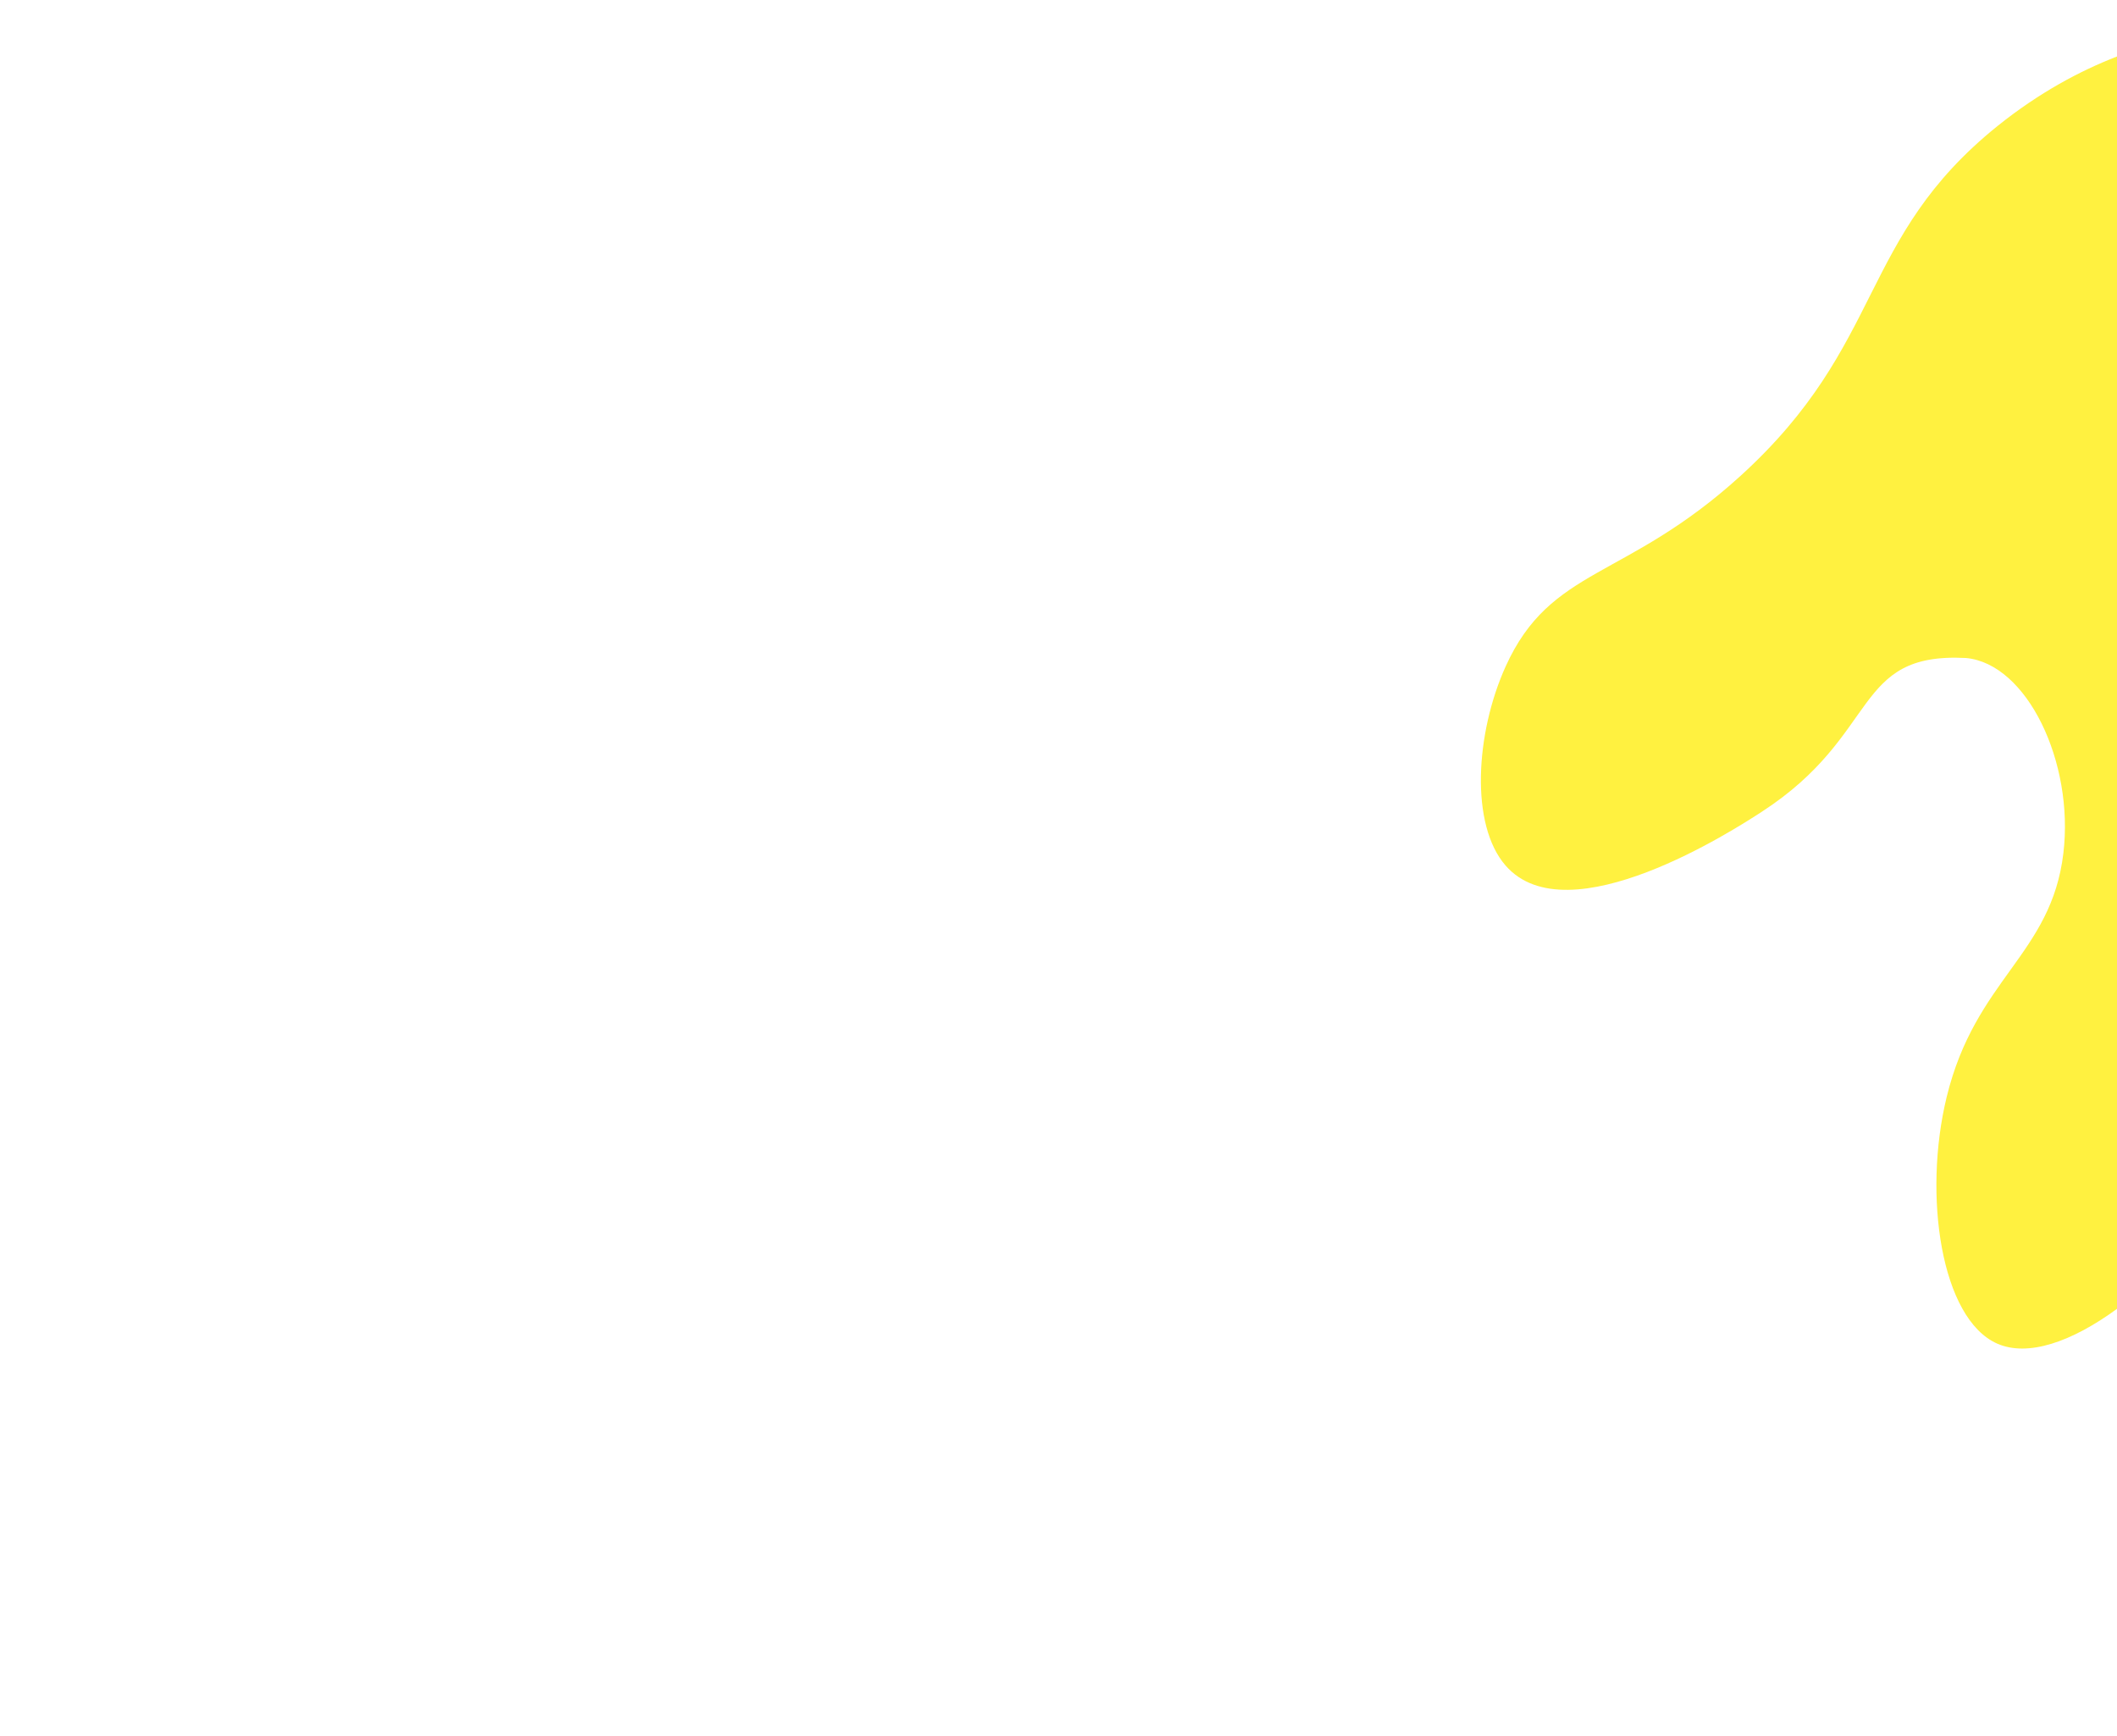
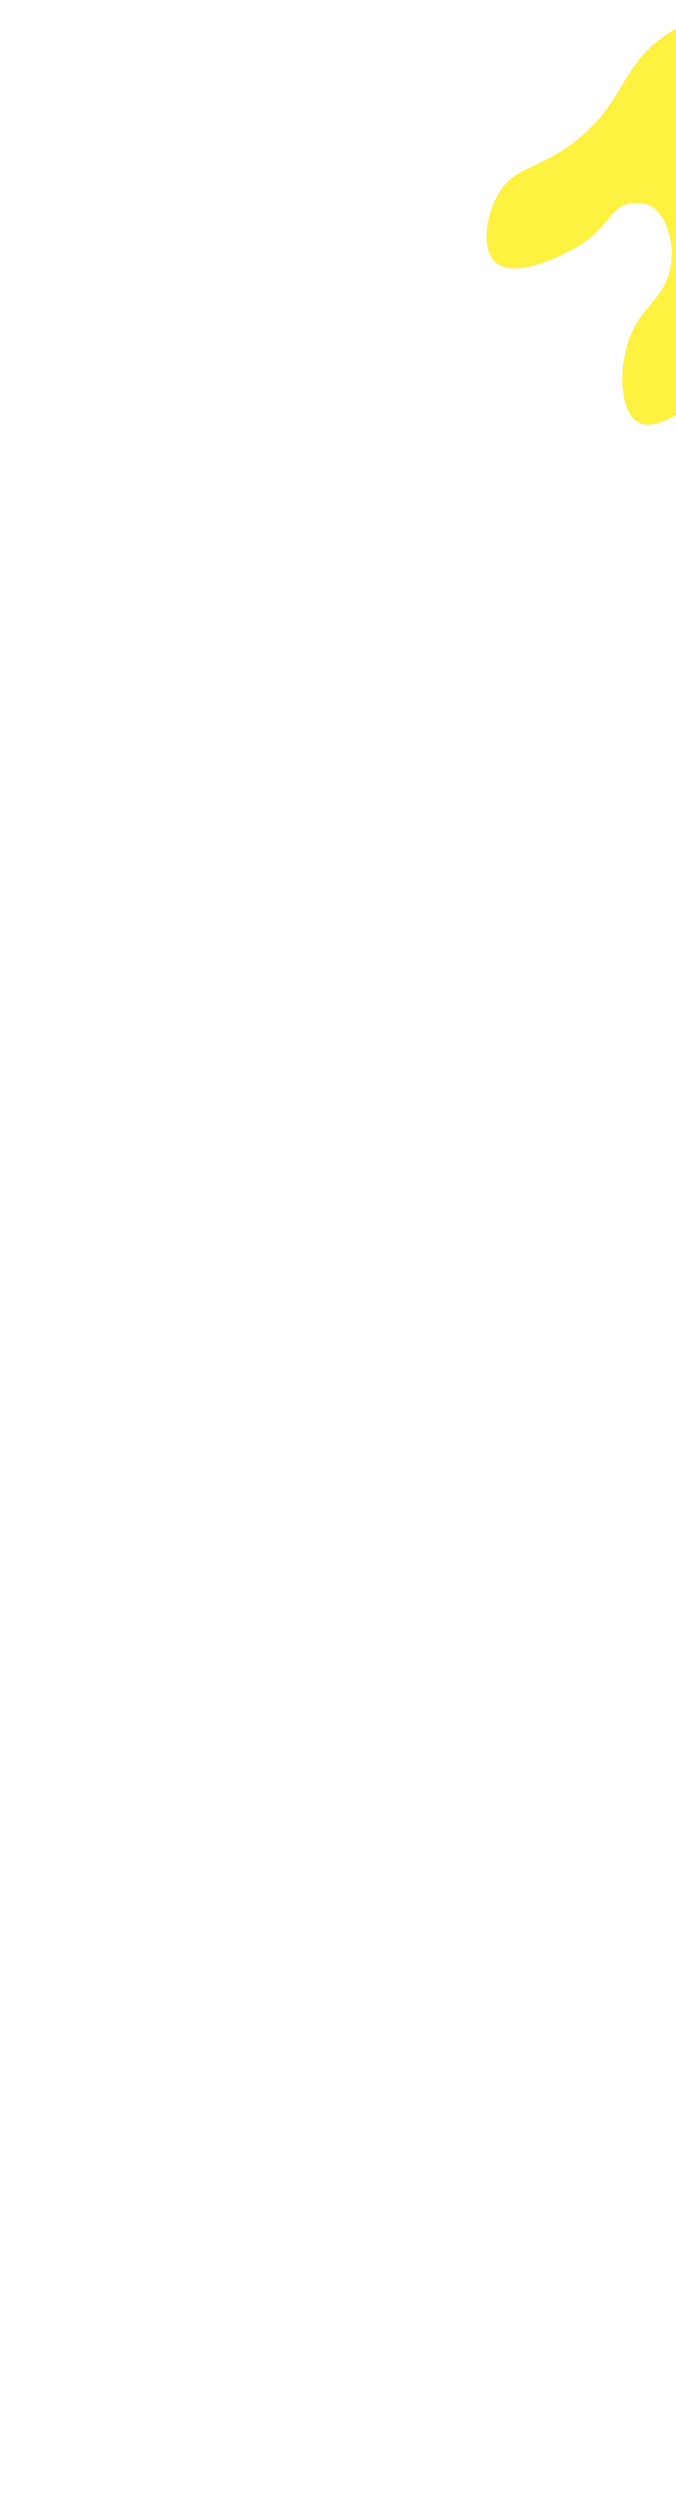
- <svg xmlns="http://www.w3.org/2000/svg" id="Layer_1" version="1.1" viewBox="0 0 1915 1570">
-   <defs>
-     <style>
-       .st0 {
-         fill: #fff140;
-       }
-     </style>
-   </defs>
-   <path class="st0" d="M1915,51.1c-33.5,13-70.5,32.7-108.1,62.9-126.5,101.9-101,196.8-232.4,316.4-104.2,94.8-171.7,82-212.6,172.6-27.2,60.3-32.2,142.9,0,179.9,56.5,65,208.1-33.2,231.6-48.5,108.1-70,81.6-144.6,184.9-139.2,55.2,5.1,97.9,94.2,88.1,176.5-10.9,91.8-79.6,113.7-105.6,220.7-21.6,88.8-5.1,200.6,45.8,223,27.6,12.1,67-1.3,108.3-31.5V51.1Z" />
+ <svg xmlns="http://www.w3.org/2000/svg" id="Layer_1" data-name="Layer 1" width="675.57mm" height="2500mm" viewBox="0 0 1915 7086.61">
+   <path d="M2341.27,119.07c-24.65-94.34-173.6-93.05-222.63-92.61-37.84.29-130.62,2.56-231.27,72.64-133.39,92.76-114.59,189.22-254.08,299.2-110.58,87.18-177.01,69.72-224.19,157.22-31.42,58.22-42.14,140.26-12.74,179.43,51.75,68.84,209.87-18.41,234.44-32.06,112.75-62.25,91.58-138.48,194.24-125.84,54.71,8.95,91,100.83,75.47,182.23-17.32,90.78-87.4,107.78-120.89,212.75-27.76,87.05-19.22,199.79,29.94,225.7,68.38,36.04,226.09-90.44,297.15-242.97,73.54-157.9-4.07-218.17,55.19-426.14,65.62-230.2,204.92-311.69,179.37-409.55Z" fill="#fff140" />
</svg>
